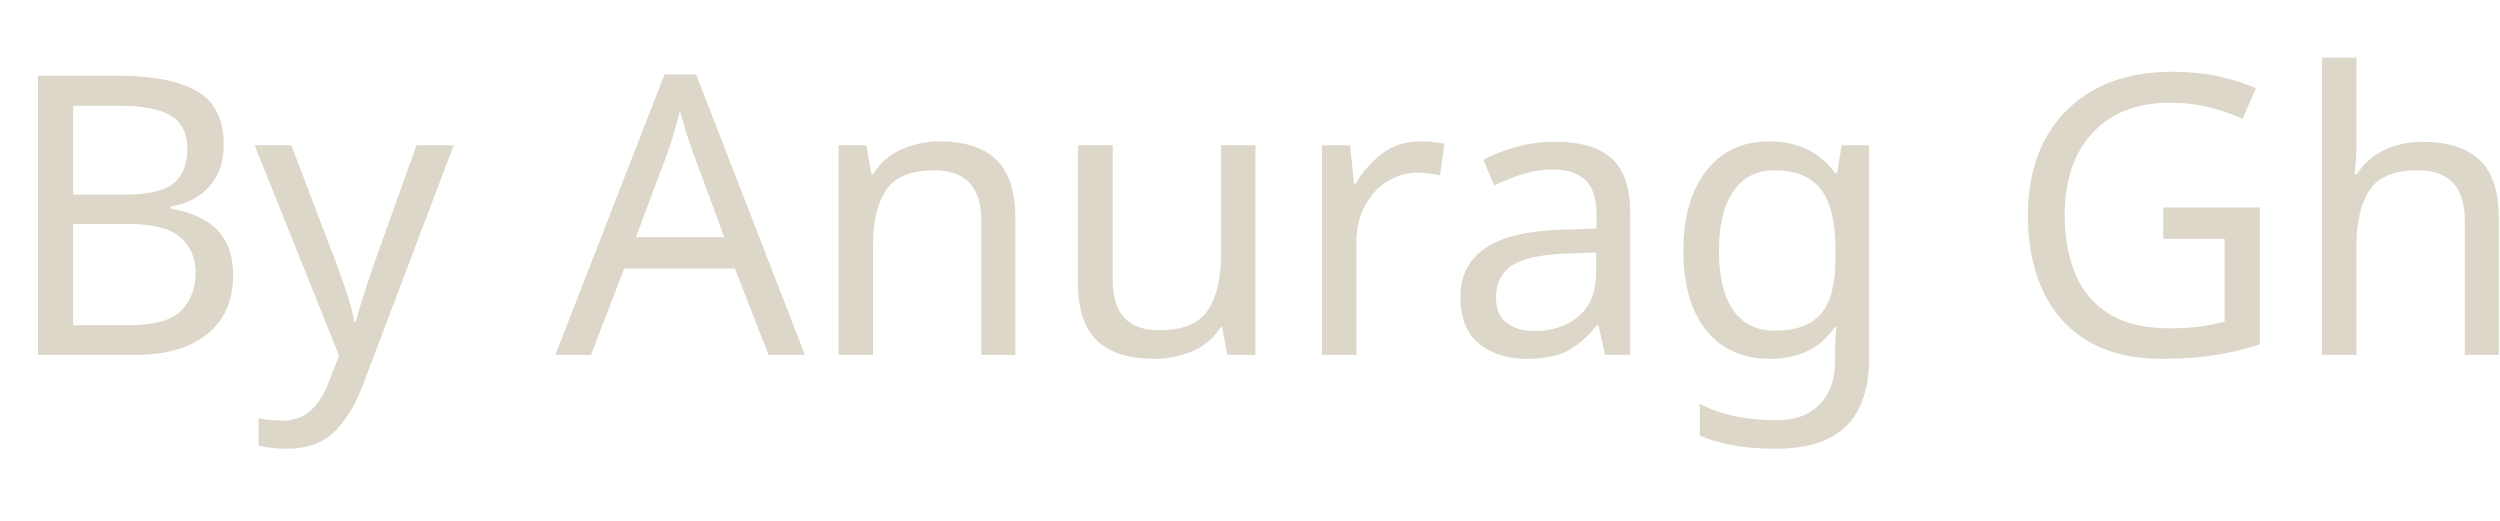
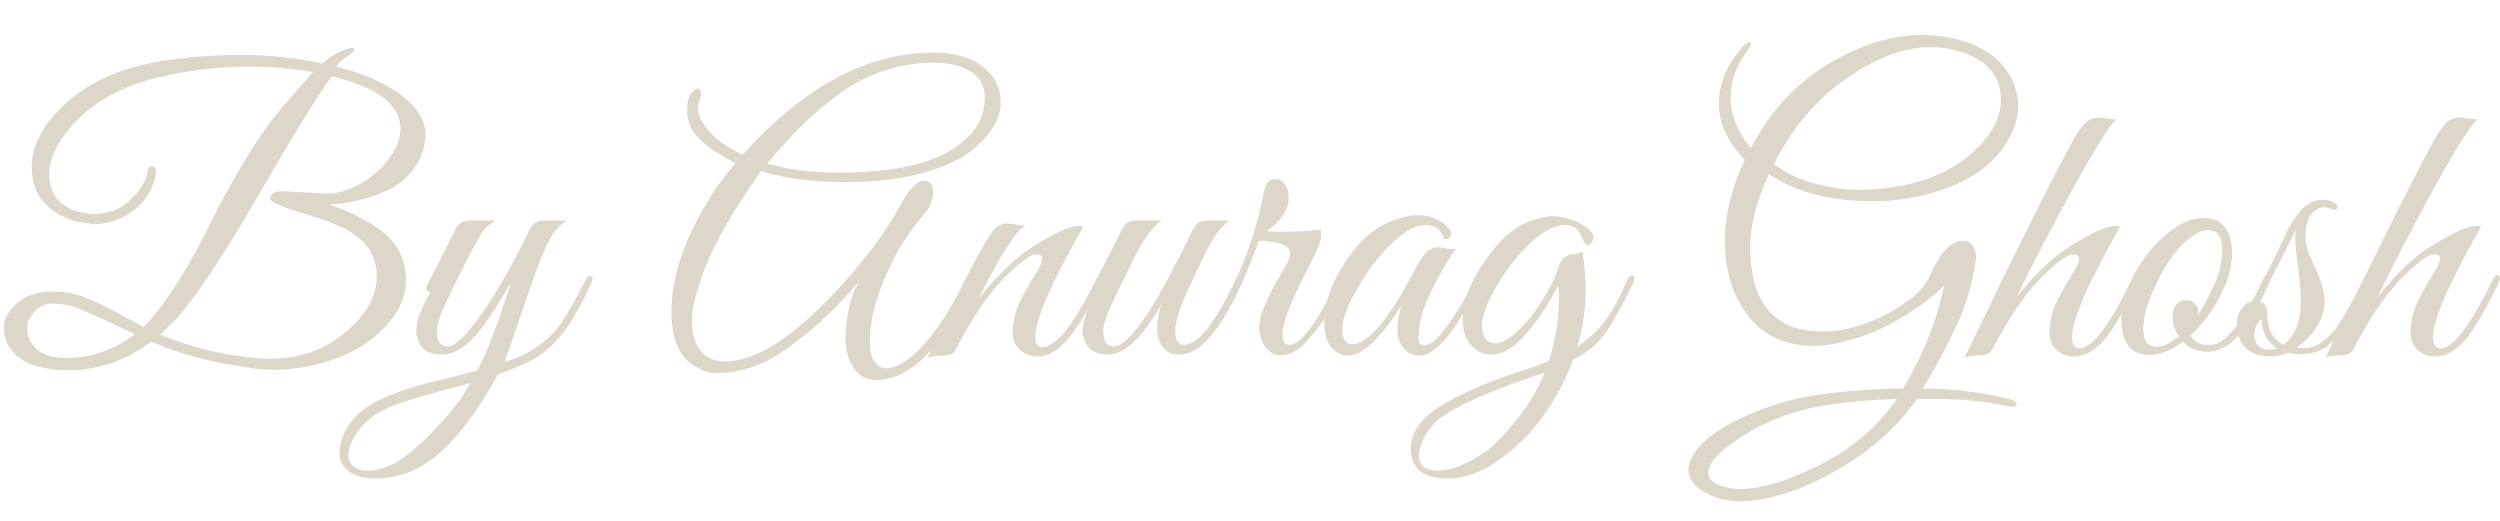
<svg xmlns="http://www.w3.org/2000/svg" id="Layer_1" data-name="Layer 1" viewBox="0 0 1080 225">
  <defs>
-     <style>.cls-1{font-size:168.96px;fill:#dcd7c9;font-family:GreatVibes-Regular, Great Vibes;}</style>
+     <style>.cls-1{fill:#dcd7c9;}</style>
  </defs>
-   <text class="cls-1" transform="translate(0 153.32)">By Anurag Ghosh</text>
+   <path class="cls-1" d="M175.38,120.88q0,9.63-6.93,17.91-9.8,11.84-26.19,17.06a77.54,77.54,0,0,1-23.65,3.89,66.22,66.22,0,0,1-8.28-.51q-26.52-3.37-44.94-11.65-16.72,12.33-35.32,12.33-22,0-27.2-12.16A17.68,17.68,0,0,1,1.69,141q0-3.88,3.89-8.28,6.08-6.77,16.89-6.76a38.18,38.18,0,0,1,12.84,2,103.53,103.53,0,0,1,14.2,6.59Q58,139.13,62,141.16q7.42-7.28,15.37-20.2A284.54,284.54,0,0,0,91.32,95.62q6-12.42,15.29-27.63a173.76,173.76,0,0,1,18.93-25.85l9.63-11a169.69,169.69,0,0,0-29.4-2.36A166.24,166.24,0,0,0,70.46,33Q44.09,38.6,29.91,55.66,21.29,66,21.29,75.26q0,12.33,12,16a27.9,27.9,0,0,0,7.43,1.18,27.9,27.9,0,0,0,7.43-1.18,19.7,19.7,0,0,0,8.2-5A27.88,27.88,0,0,0,62.09,79a13.54,13.54,0,0,0,1.78-5.33c0-1.18.56-1.77,1.69-1.77s1.74.9,1.86,2.37v.17Q65.55,86.75,54.24,93.17a29.08,29.08,0,0,1-13.86,3.72L31.6,95.37Q13.67,89.12,13.69,72.05q0-11.65,10.3-23Q40.55,30.49,72.65,25.92A231.81,231.81,0,0,1,105,23.73a164,164,0,0,1,34.21,3.71A30.15,30.15,0,0,1,147.5,22a22.58,22.58,0,0,1,4.14-1.35,1.16,1.16,0,0,1,.76.16c.68,0,.82.37.42,1.1s-1.63,1.78-3.71,3.13-3.36,2.59-3.8,3.72q23,5.91,33.11,16.89,5.42,6.09,5.41,12.42a25.31,25.31,0,0,1-3.72,12.76q-4.91,8.44-15.88,12.75a68.71,68.71,0,0,1-22.13,4.82,80.29,80.29,0,0,1,20.1,9.46Q175.39,106.53,175.38,120.88ZM58.29,144.37q-19.77-9.47-25-11.33a31.2,31.2,0,0,0-10.4-1.85,10.14,10.14,0,0,0-8.19,3.63q-3,3.63-3,6.59A12.51,12.51,0,0,0,13,147.07q3.72,7.6,15.54,7.6Q44.6,154.67,58.29,144.37Zm58,10.64q18.93,0,32.11-10.81,14.35-11.49,14.36-24.84,0-13.86-14.7-21a107.81,107.81,0,0,0-13.26-5q-7.86-2.44-12.68-4.14t-5.49-3.21q0-3.19,4.9-3.38,3.21,0,9.8.51c4.39.34,8.17.48,11.32.42s7-1.18,11.41-3.38a37.47,37.47,0,0,0,11.4-8.53Q173,63.27,173,55.83,173,39.95,143.28,33q-9,12.33-32.1,52.12T75.52,138.45l-6.42,6.08a143.19,143.19,0,0,0,41.06,10.14A57,57,0,0,0,116.24,155Z" />
+   <path class="cls-1" d="M162.2,206.71q-7.44,0-11.49-3.12c-2.7-2.09-4.06-4.59-4.06-7.52a24.55,24.55,0,0,1,2.54-10q4.4-8.62,15.88-13.86a123.7,123.7,0,0,1,22.81-7.51q14.19-3.47,18.25-4.65,6.08-10.65,14.53-38-9.81,17.24-16.39,24.16t-13.35,6.93q-9.12,0-10.64-7.6a5.65,5.65,0,0,1-.34-3.55c.22-1.58.36-2.7.42-3.38a12.07,12.07,0,0,1,1.1-3.29c.68-1.52,1.12-2.62,1.35-3.3A68.38,68.38,0,0,1,186,126q-2.7,0-1.52-2.7l3-5.92q5.75-11,9.46-18.58,1.69-3.56,6.59-3.55H213.9c-.23.22-.79.67-1.69,1.35a13.92,13.92,0,0,0-4.56,4.73q-6.09,10.48-15.21,29.91-3.72,7.94-3.71,11.65t1.26,5.24a4.26,4.26,0,0,0,3.47,1.52q3.21,0,8.95-6.76,12-14,26.53-44.09c1.24-2.37,3.43-3.55,6.59-3.55h9.12a22.12,22.12,0,0,0-6.93,7.69,99.51,99.51,0,0,0-5.49,12.58q-3,7.95-7.43,21.12T218,156.36q15.87-4.73,24.33-16.73,3.71-5.24,10.64-18.58c.79-1.58,1.49-2.2,2.11-1.86a1.52,1.52,0,0,1,.93,1.35c0,.57-.93,2.73-2.79,6.51s-3.74,7.26-5.66,10.47a63.65,63.65,0,0,1-7.43,9.89,36.74,36.74,0,0,1-10.14,8,122,122,0,0,1-14.87,6.34q-13,23.65-26.19,34.8Q176.56,206.71,162.2,206.71ZM152.4,190a15.47,15.47,0,0,0-1.86,6.85,5.55,5.55,0,0,0,2.37,4.81,9.86,9.86,0,0,0,5.91,1.69q9.8,0,21-10.05a142.78,142.78,0,0,0,19.6-21.54l3.72-6.25q-27.89,7.26-35.15,10.47Q157.14,180.69,152.4,190Z" />
+   <path class="cls-1" d="M399.25,78.13c2.59,0,3.88,1.64,3.88,4.9a14.24,14.24,0,0,1-4.22,9.8,93.69,93.69,0,0,0-13.69,20.78q-9.47,18.93-9.46,34.14,0,5.91,2.11,8.61a6.08,6.08,0,0,0,4.82,2.71q8.1,0,18.92-13.18a111.9,111.9,0,0,0,14.7-24c.9-1.8,1.8-2.59,2.7-2.36s1,1.24.17,3a140.79,140.79,0,0,1-15.71,27A39.22,39.22,0,0,1,392.15,160a25.57,25.57,0,0,1-13.43,4.14,11.15,11.15,0,0,1-10.06-5.32,23,23,0,0,1-3.38-12.59,59.14,59.14,0,0,1,1.78-14.36,31.2,31.2,0,0,1,4.65-11q-17.07,20.44-36.33,32.78a51.72,51.72,0,0,1-22.47,7.43,32.59,32.59,0,0,1-4,.17,14.92,14.92,0,0,1-6.68-2q-12.17-5.07-12.16-24.75t12.84-42.66a124,124,0,0,1,14.87-21.46Q306.49,65,300.91,58.7a16,16,0,0,1-4.05-11q0-6.42,2.53-8.11c1.12-1.46,2.14-1.75,3-.84a3.75,3.75,0,0,1,.09,3.71,10.84,10.84,0,0,0-.93,4.23q0,4.56,4.9,10.13t14.36,10q39.7-44.1,82.45-44.1,13.35,0,21.2,6t7.86,15.46q0,10.3-11.49,19.94-5.75,5.07-16.39,8.79-16.22,5.75-38.6,5.74t-37.09-4.73Q311.72,98.07,305.3,114t-6.42,24.75a31.39,31.39,0,0,0,.17,3.38q2,14,14.2,14,13.68,0,31.76-14.87a200.92,200.92,0,0,0,25.17-25.68q12.35-14.86,18.34-26.19T399.25,78.13Zm26.18-36a12.53,12.53,0,0,0-6-11.15q-6-3.89-16.48-3.88a66.85,66.85,0,0,0-20.86,3.38,68.94,68.94,0,0,0-19.43,10A141.62,141.62,0,0,0,346.61,54q-7,6.93-15.12,16.56,12.67,4.05,31.09,4,34.64,0,50.52-11.15Q425.43,54.82,425.43,42.14Z" />
+   <path class="cls-1" d="M468,97.9q-20.77,36.5-20.78,47.65,0,4.39,3.21,4.39,8.61,0,23.15-29.23c.67-1.58,1.35-2.2,2-1.86a1.53,1.53,0,0,1,1,1.35,4.25,4.25,0,0,1-.68,2q-9,18.09-15.12,24.92T448.5,154a10.62,10.62,0,0,1-9.38-4.73,9.61,9.61,0,0,1-1.69-6,31.68,31.68,0,0,1,1.69-9.21q1.68-5.4,9.29-17.57a10.29,10.29,0,0,0,1.86-4.82c0-1.18-1-1.77-2.87-1.77s-5.58,2.53-11,7.6Q424.26,128.65,412.93,151a4.52,4.52,0,0,1-2.28,2.11,22.73,22.73,0,0,1-5,.59,12.67,12.67,0,0,0-4.9.84q2.72-5.4,10.65-22.13Q425.6,102.81,430,98.58a7.57,7.57,0,0,1,5.58-2,28,28,0,0,1,3.46.51,11,11,0,0,0,4.14.17q-6.26,3.38-20.44,31.76a137,137,0,0,1,14.45-15.63,82.7,82.7,0,0,1,15.62-10.81q9.13-5,13.35-5A5,5,0,0,1,468,97.9Z" />
+   <path class="cls-1" d="M467.67,143.52q0-7.26,6.25-17.57-2.7,0-1.52-2.7l3-5.92q5.74-11,9.47-18.58c1.12-2.37,3.32-3.55,6.58-3.55H501.8q-6.07,4.39-12.25,17T480,132q-3.39,7.19-3.38,10.89t1.26,5.24a4.26,4.26,0,0,0,3.47,1.52q3.21,0,8.95-6.76,9-10.47,25.18-44.09c1.24-2.37,3.43-3.55,6.59-3.55h9.12a27.22,27.22,0,0,0-5.83,5.91,87.31,87.31,0,0,0-5.83,10.81q-10.14,20.28-11.32,26.87a20.94,20.94,0,0,0-.51,4.39c0,3.61,1.24,5.52,3.72,5.75q9.12,0,22.47-28.22c.68-1.58,1.36-2.2,2-1.86a1.52,1.52,0,0,1,1,1.35,12.64,12.64,0,0,1-1.52,3.89L532.47,130q-1.44,2.88-4.4,7.86a53.1,53.1,0,0,1-5.49,7.86q-6.58,7.42-12.92,7.43t-8.7-5.57a17.34,17.34,0,0,1-1-6.42,35.33,35.33,0,0,1,1.69-9.64q-12.33,21.63-22.81,21.63-9.12,0-10.64-7.6A3.85,3.85,0,0,1,467.67,143.52Z" />
+   <path class="cls-1" d="M556.71,85.57q0,7.61-9.63,14.36c2.25.11,5.27.17,9,.17s8.53-.28,14.28-.85a6.38,6.38,0,0,1,.34,2.71q0,2.19-2,6.5c-1.35,2.87-2.57,5.35-3.63,7.44s-2.09,4-3,5.91-2,4.14-3.22,6.84-2.17,5.18-3,7.44q-4.23,12.84,1.35,12.84,7.1,0,20.95-28.22c.79-1.46,1.44-2,1.94-1.69a1.49,1.49,0,0,1,.76,1.27c0,.51-.73,2.25-2.19,5.24s-3,6.05-4.73,9.2a63.49,63.49,0,0,1-7.94,11q-6.43,7.77-12.34,7.77-6.58,0-9.12-7.94A15.34,15.34,0,0,1,544,141a24.26,24.26,0,0,1,1.94-8.11,89.44,89.44,0,0,1,6.17-12.34q4.22-7.26,4.73-8.53a6.56,6.56,0,0,0,.51-2.45q0-5.24-13.52-5.58l-2,5.41q-10.64,27.89-20.44,37.34c-1.13,1-1.69.68-1.69-1a2.72,2.72,0,0,1,.34-1.19A129.71,129.71,0,0,0,536.44,115a161.07,161.07,0,0,0,9.63-32.44q1-5.23,4.73-5.24T556.21,82A11.48,11.48,0,0,1,556.71,85.57Z" />
+   <path class="cls-1" d="M620.58,121.3q-5.58,10.74-6.67,16a44.12,44.12,0,0,0-1.1,8.62c0,2.2.84,3.3,2.53,3.3q3.21,0,7.94-5.92A120,120,0,0,0,637,120.88c.45-1,.95-1.58,1.52-1.69.9-.34,1.35,0,1.35,1a5.24,5.24,0,0,1-.51,2q-15.54,31.42-26.19,31.43-4.89,0-7.94-4.73a13.09,13.09,0,0,1-1.52-6.76,40,40,0,0,1,1.69-10.31q-13.51,21.79-23.31,21.8a7.8,7.8,0,0,1-4.9-1.69q-5.07-3.56-5.07-12.17,0-16.55,14.36-33.62a37.25,37.25,0,0,1,19.94-12.33,23.53,23.53,0,0,1,6.08-.85,17.93,17.93,0,0,1,13.18,5.41c1.12,1.24,1.46,2.42,1,3.55s-1.41,1.57-2.87,1.35q-1.86-6.09-8.11-6.08-7.27,0-17.91,11.48a92,92,0,0,0-11.32,15.89q-6.59,11-6.59,17.57t4.22,6.59q10.14,0,26.53-31.09,3.21-6.26,5.41-8.53a7.4,7.4,0,0,1,5.57-2.28,27.39,27.39,0,0,1,3.47.5,10.56,10.56,0,0,0,4.14.17Q626.16,110.58,620.58,121.3Z" />
+   <path class="cls-1" d="M625.31,206.71q-15.88,0-15.89-13,0-10.81,14.7-19.43,12.51-7.26,31.94-13.68,9-2.88,13-4.57a86.09,86.09,0,0,0,4.39-28,22.46,22.46,0,0,0-.34-4.57,104.21,104.21,0,0,1-13,19.77q-9.79,12.16-19.43,9.46-8.79-3.7-8.78-14.53,0-14.52,14.53-31.93,7.94-9.47,18.58-12a20.42,20.42,0,0,1,5.75-.84,25.73,25.73,0,0,1,14.87,5.07q2.7,2.19,2.7,3.71a5.08,5.08,0,0,1-1,3c-.68,1-1.39,1.07-2.12.34a5.59,5.59,0,0,1-1.43-2.11q-2.21-6.25-7.1-6.25-9,0-20.1,12.5a88.57,88.57,0,0,0-10.82,15.21c-3.72,6.75-5.57,12-5.57,15.62s1.12,6.12,3.37,7.36a6.11,6.11,0,0,0,2.37.5q3.89,0,9.72-5.32a61.48,61.48,0,0,0,10.81-13.52q5-8.19,6.34-12.75c.9-3,2-5,3.29-5.75a9.38,9.38,0,0,1,4.31-1.35,6.06,6.06,0,0,0,3.21-.85A103.28,103.28,0,0,1,685,126.54a89.17,89.17,0,0,1-3.55,23.23q7.77-5.58,11.07-10a67,67,0,0,0,5.24-7.94c1.29-2.36,2.45-4.7,3.46-7s1.69-3.8,2-4.48a2.31,2.31,0,0,1,1.69-1.26c.78-.17,1.18.19,1.18,1.09a5.24,5.24,0,0,1-.51,2q-7.42,15.37-12.42,22.22a34.69,34.69,0,0,1-13.6,10.9,100,100,0,0,1-11.74,22.81,82.23,82.23,0,0,1-19.34,19.93Q636.79,206.72,625.31,206.71ZM613,196.91q0,6.42,8.28,6.42a26.73,26.73,0,0,0,11.07-2.87,58.46,58.46,0,0,0,10.22-5.91Q649.47,189,657.75,178a86.15,86.15,0,0,0,9.63-17.07l-5.92,2q-26.36,9.12-37.17,16.22a24.61,24.61,0,0,0-10.47,13.35A14.32,14.32,0,0,0,613,196.91Z" />
+   <path class="cls-1" d="M764.19,75.26q-8.12,17.58-8.11,31.43,0,28.55,19.6,35a45.4,45.4,0,0,0,11.74,1.52,49.31,49.31,0,0,0,12.08-1.52A72.17,72.17,0,0,0,821.3,132q9.63-6.42,12.16-12.33Q840.23,104,848,104c2.58,0,4.33,1.47,5.23,4.4a6.84,6.84,0,0,1,.34,3.71,97.17,97.17,0,0,1-7.26,26.11,248.76,248.76,0,0,1-15.72,29.65,156.61,156.61,0,0,1,37,4.39c2.37.57,3.55,1.36,3.55,2.37,0,1.24-1.63,1.46-4.9.68q-11.65-3-33.62-3h-4.39a101,101,0,0,1-27.46,26.28q-17.14,11.4-33.37,15.63a61.56,61.56,0,0,1-15.21,2.36A31.27,31.27,0,0,1,741.72,215q-12.33-4.56-12.34-12a11.26,11.26,0,0,1,1.19-4.73q4.56-10.14,24-18.75a116.39,116.39,0,0,1,31-9,292.48,292.48,0,0,1,36.58-2.7q12.51-21.12,17.07-41.56l.67-2.88a97,97,0,0,1-18.33,13.77,88.47,88.47,0,0,1-17.82,8.37q-12.16,3.88-20,3.88a39.55,39.55,0,0,1-13.77-2.19q-10.82-3.72-17.58-14.87-7.26-11.82-7.26-28.22T753.71,69q-11.15-11.49-11.15-24.42T753,20c1.35-1.46,2.34-2,3-1.61s.36,1.39-.76,3q-7.61,10.14-7.61,20.45,0,11.82,8.79,22.13a68.37,68.37,0,0,1,3.72-6.59A87.53,87.53,0,0,1,796,24.23q17.73-9.12,34.29-9.12a62.24,62.24,0,0,1,9.13.68q21.79,3.38,29.4,17.91a26.22,26.22,0,0,1,3,12.41q0,6.69-4.23,14.28-9.45,16.39-33.11,23A92.88,92.88,0,0,1,809,86.92Q781.6,86.92,764.19,75.26ZM738,204.18q0,4.73,8.11,6.42a24.38,24.38,0,0,0,5.92.67q12,0,30.41-8.61,23.31-10.65,37-30.25a234.4,234.4,0,0,0-31.09,2.71,92.75,92.75,0,0,0-36.66,14Q738,197.93,738,204.18ZM834.14,20.35q-14.53,0-30.75,9.8-23.82,14.19-37,40.72a48.77,48.77,0,0,0,18.33,8.61Q795.12,82,801.36,82q35.65,0,53.9-19.09,9.12-9.8,9.12-19.6,0-15.54-17.4-20.95A42.18,42.18,0,0,0,834.14,20.35Z" />
+   <path class="cls-1" d="M895.13,145.72q0,4.72,3.38,4.73,7.93,0,22.47-29.74c.79-1.58,1.49-2.2,2.12-1.86a1.53,1.53,0,0,1,.92,1.35c0,.57-.64,2.17-1.94,4.82s-2.59,5.18-3.88,7.6-3.19,5.61-5.66,9.55Q904.76,154,896,154a10.67,10.67,0,0,1-9.13-4.73,10.45,10.45,0,0,1-1.52-6,31.68,31.68,0,0,1,1.69-9.21q1.69-5.4,9.3-17.57a10.36,10.36,0,0,0,1.85-4.82c0-1.18-1-1.77-2.87-1.77s-5.57,2.53-11,7.6Q872.16,128.65,860.66,151c-.78,1.68-2.87,2.53-6.25,2.53q-4.56.33-5.74,1,32.1-66.73,46.46-93.09a35.74,35.74,0,0,1,5.66-8.28,8.1,8.1,0,0,1,5.83-2.37,29.94,29.94,0,0,1,3.55.42,15.67,15.67,0,0,0,4.05.26q-5.06,5.24-18.16,29T871,128.65a123.16,123.16,0,0,1,14.28-15.54,84.39,84.39,0,0,1,15.46-10.56q9.12-5,13.35-5a5,5,0,0,1,1.85.34Q895.14,134.4,895.13,145.72Z" />
+   <path class="cls-1" d="M951.9,94.18q12.33,0,12.34,15.55a36.74,36.74,0,0,1-3.72,15.2,60.25,60.25,0,0,1-14.19,19.94q2.19,4.23,7.94,4.23,4.56,0,8.61-4.57a46.7,46.7,0,0,0,7.27-9.2l3.21-5.83q1-1.86,2.62-5.33c1.07-2.3,1.71-3.71,1.94-4.22a1.19,1.19,0,0,1,1.18-.76c1.13-.11,1.69.28,1.69,1.18a2.79,2.79,0,0,1-.33,1.19l-1,2.36c-.67,1.58-1.18,2.7-1.52,3.38s-.93,1.89-1.77,3.63-1.58,3.13-2.2,4.14-1.46,2.37-2.53,4.06a39.45,39.45,0,0,1-2.88,4.05c-.84,1-1.88,2.14-3.12,3.38a18.85,18.85,0,0,1-3.55,2.87,15.58,15.58,0,0,1-7.94,2.54q-6.93,0-10.81-4.39-7.79,5.74-14.37,5.74-12.33,0-12.33-15.54a36.62,36.62,0,0,1,3.72-15.21,56.71,56.71,0,0,1,14.27-20.11Q943.62,94.18,951.9,94.18Zm1.86,5.24q-4.56,0-10.81,6.08t-11.16,16.56q-5.91,12.16-5.91,19.94t5.91,7.77q4.23,0,9.47-4.56a14.19,14.19,0,0,1-2.71-8.28q.35-7.26,5.92-7.26a4.76,4.76,0,0,1,3.63,1.52,4.33,4.33,0,0,1,1.44,2.78,11,11,0,0,1-.34,2.62,95.7,95.7,0,0,0,6.59-12A38.32,38.32,0,0,0,960,107.7Q960,99.42,953.76,99.42Z" />
+   <path class="cls-1" d="M992.28,150.11a23.06,23.06,0,0,0,3,.34q6.76,0,13.35-7.94,3.55-4.39,12.67-22.14a1.2,1.2,0,0,1,1.18-.84c1-.11,1.52.28,1.52,1.18a7.59,7.59,0,0,1-.76,1.94c-.5,1.08-1,2.14-1.43,3.21s-1.18,2.62-2.2,4.65-1.89,3.66-2.62,4.9-1.66,2.76-2.78,4.56a20.08,20.08,0,0,1-3.38,4.23l-3.55,3.71a16,16,0,0,1-6.76,4.06,20.52,20.52,0,0,1-12.17.34,17.8,17.8,0,0,1-6.92,1.69q-12,0-14.53-9.47a23.8,23.8,0,0,1-.51-5.32,10,10,0,0,1,2.11-6q2.12-2.86,4.48-3,8.61-16.38,14.7-29.57,6.75-14.35,15.71-14.36a10.64,10.64,0,0,1,4.65,1.1c1.52.73,2.08,1.55,1.69,2.45s-1.21,1.07-2.45.51a8.09,8.09,0,0,0-3.21-.85,5.23,5.23,0,0,0-2.37.51Q996,92.66,996,101.62a19.27,19.27,0,0,0,1.35,7.77c.9,2,1.91,4.22,3,6.59q3.89,8.79,3.89,14.36a19.85,19.85,0,0,1-3.55,11A31.42,31.42,0,0,1,992.28,150.11Zm-18.42-5.74a15.89,15.89,0,0,0,.17,2.19c.9,3,3,4.56,6.25,4.56a7.51,7.51,0,0,0,3.38-.67q-6.24-3.88-6.75-12.67A9.18,9.18,0,0,0,973.86,144.37Zm12.68,4.56q7.43-5.75,7.43-18.59A120.21,120.21,0,0,0,992.79,116a118.15,118.15,0,0,1-1.19-12.33,37.83,37.83,0,0,1,.17-4.4q-12.84,25.69-15.88,31.26,3.55,0,3.55,5.07Q979.44,145.55,986.54,148.93Z" />
+   <path class="cls-1" d="M1051.08,145.72c0,3.15,1.12,4.73,3.38,4.73q7.93,0,22.47-29.74c.79-1.58,1.49-2.2,2.11-1.86a1.52,1.52,0,0,1,.93,1.35c0,.57-.65,2.17-1.94,4.82s-2.59,5.18-3.89,7.6-3.18,5.61-5.66,9.55Q1060.71,154,1051.92,154a10.65,10.65,0,0,1-9.12-4.73,10.45,10.45,0,0,1-1.52-6,31.68,31.68,0,0,1,1.69-9.21q1.68-5.4,9.29-17.57a10.29,10.29,0,0,0,1.86-4.82c0-1.18-1-1.77-2.87-1.77s-5.58,2.53-11,7.6q-12.16,11.15-23.66,33.46c-.79,1.68-2.87,2.53-6.25,2.53q-4.56.33-5.75,1,32.1-66.73,46.47-93.09a35.43,35.43,0,0,1,5.66-8.28,8.08,8.08,0,0,1,5.83-2.37,30.18,30.18,0,0,1,3.55.42,15.67,15.67,0,0,0,4.05.26q-5.07,5.24-18.16,29t-25.09,48.24a123.94,123.94,0,0,1,14.27-15.54,85.08,85.08,0,0,1,15.46-10.56q9.13-5,13.35-5a5,5,0,0,1,1.86.34Q1051.09,134.4,1051.08,145.72Z" />
</svg>
